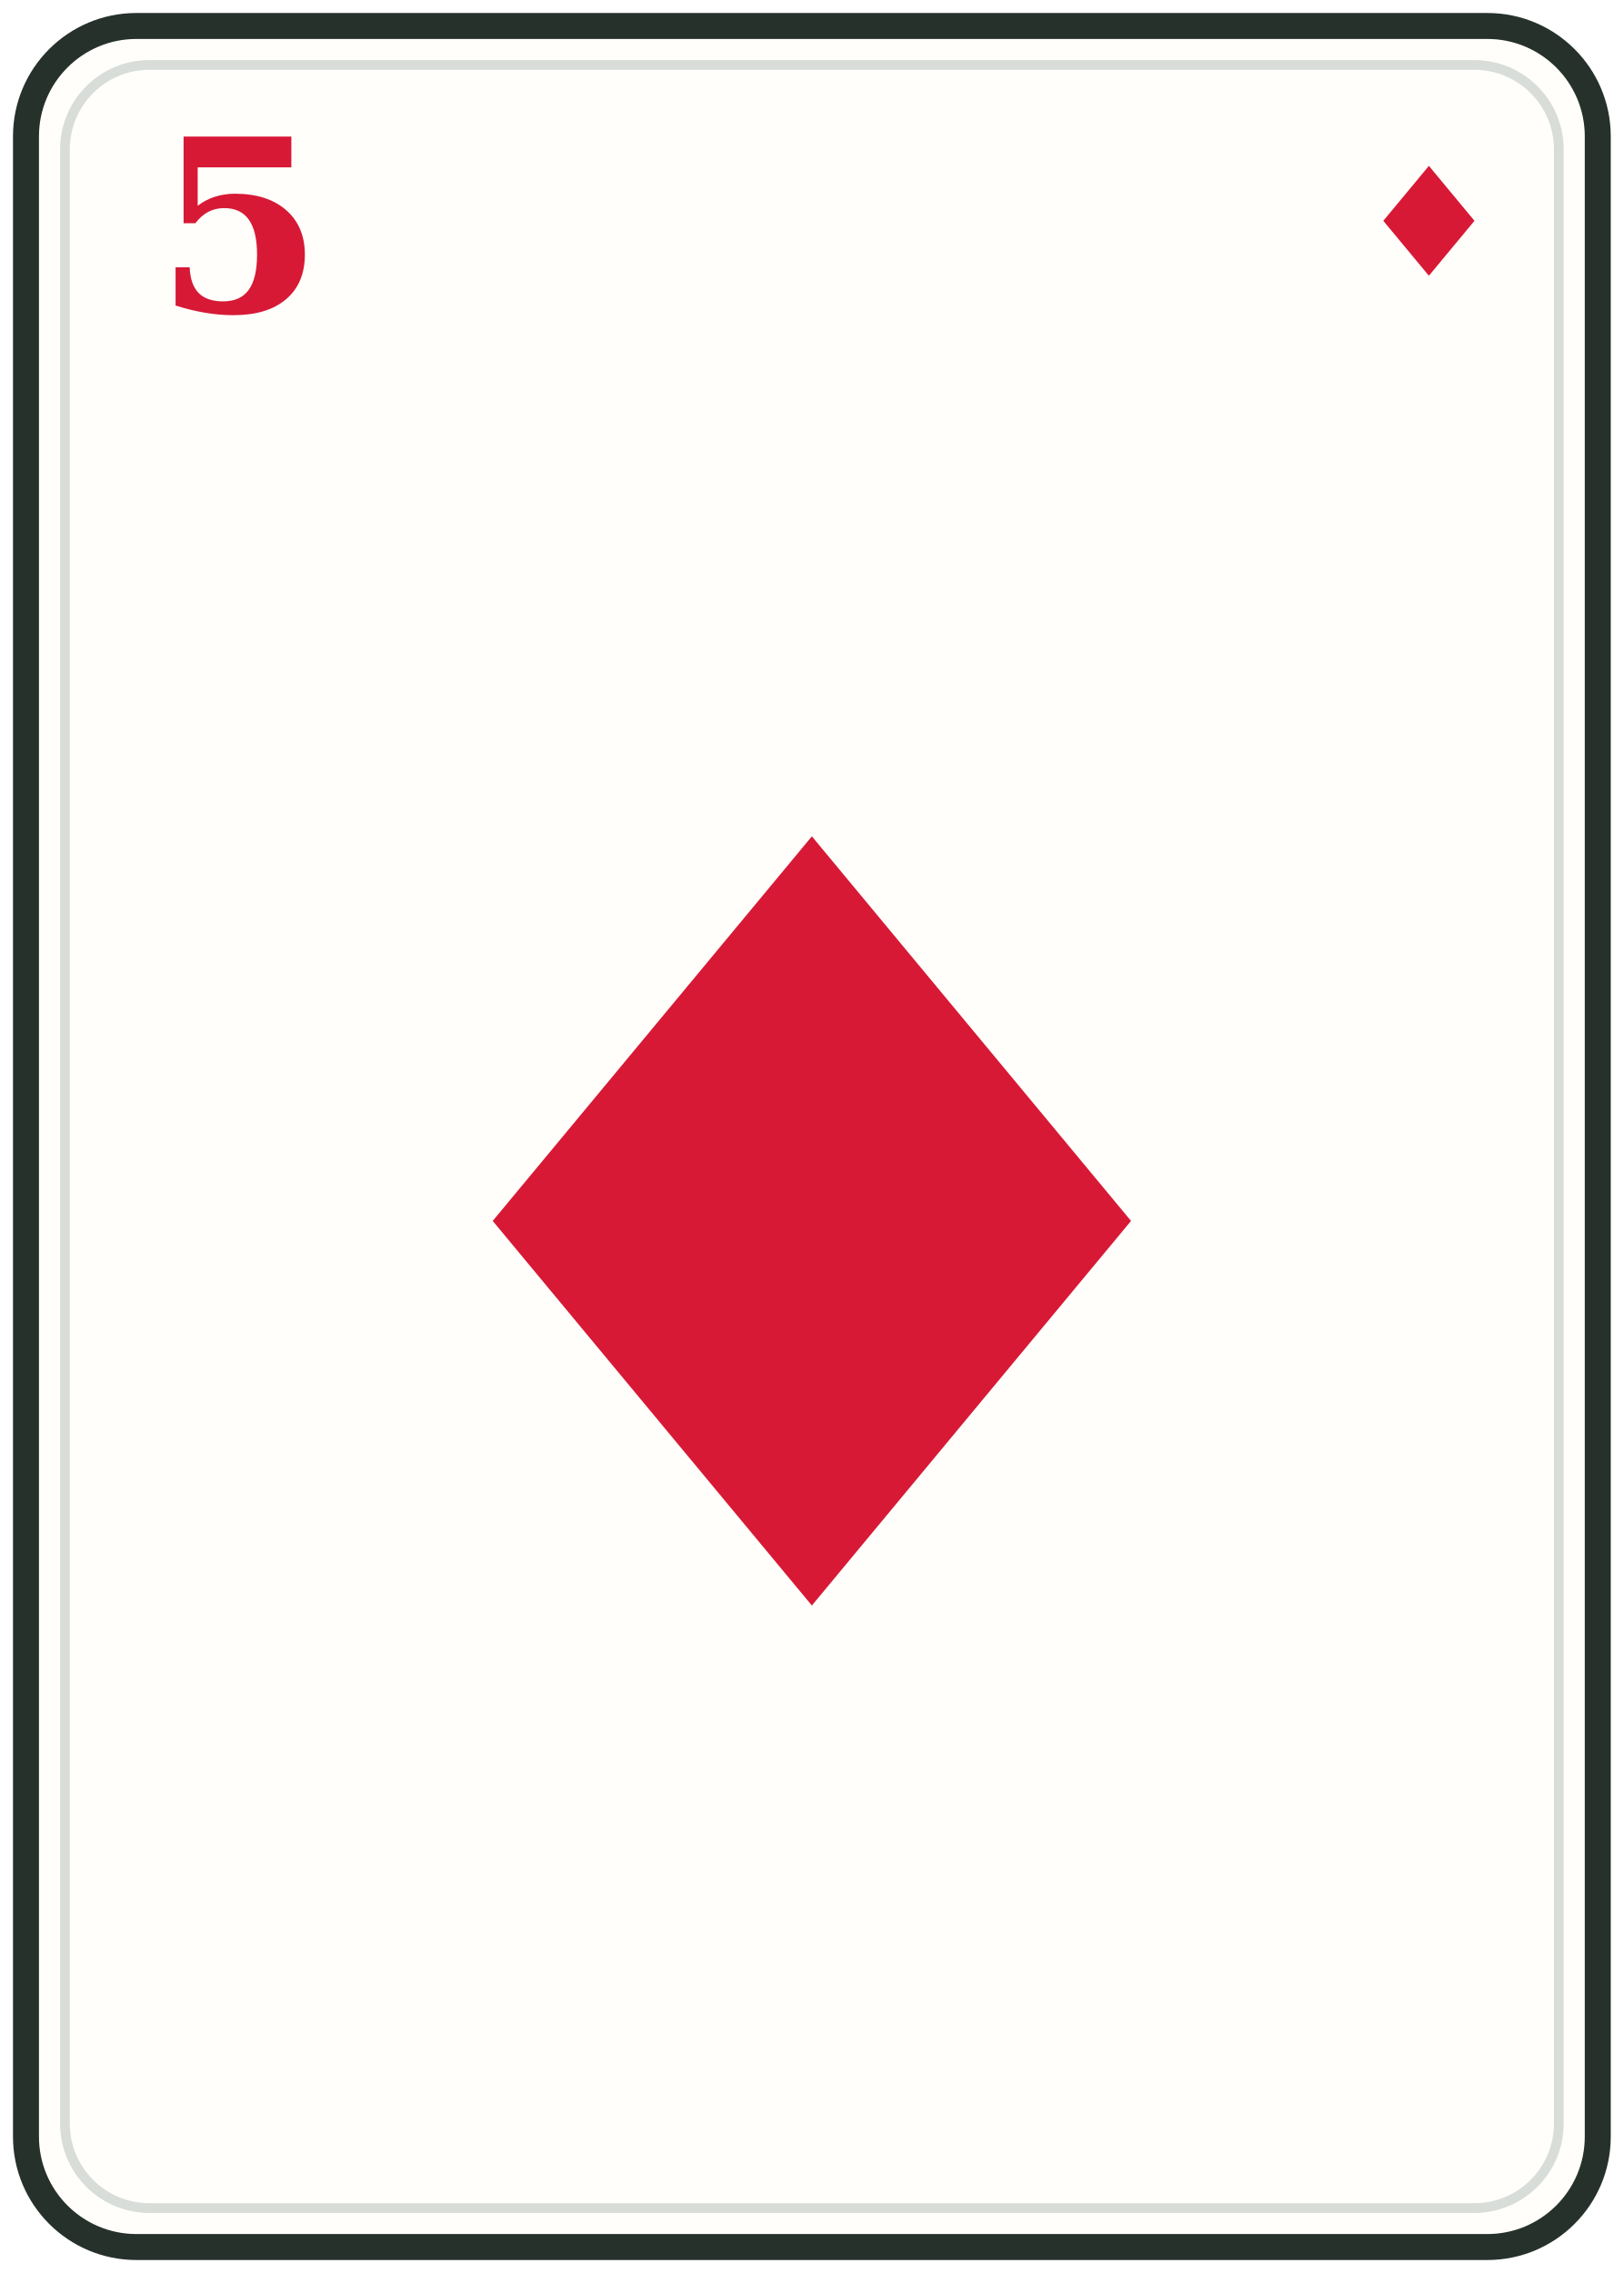
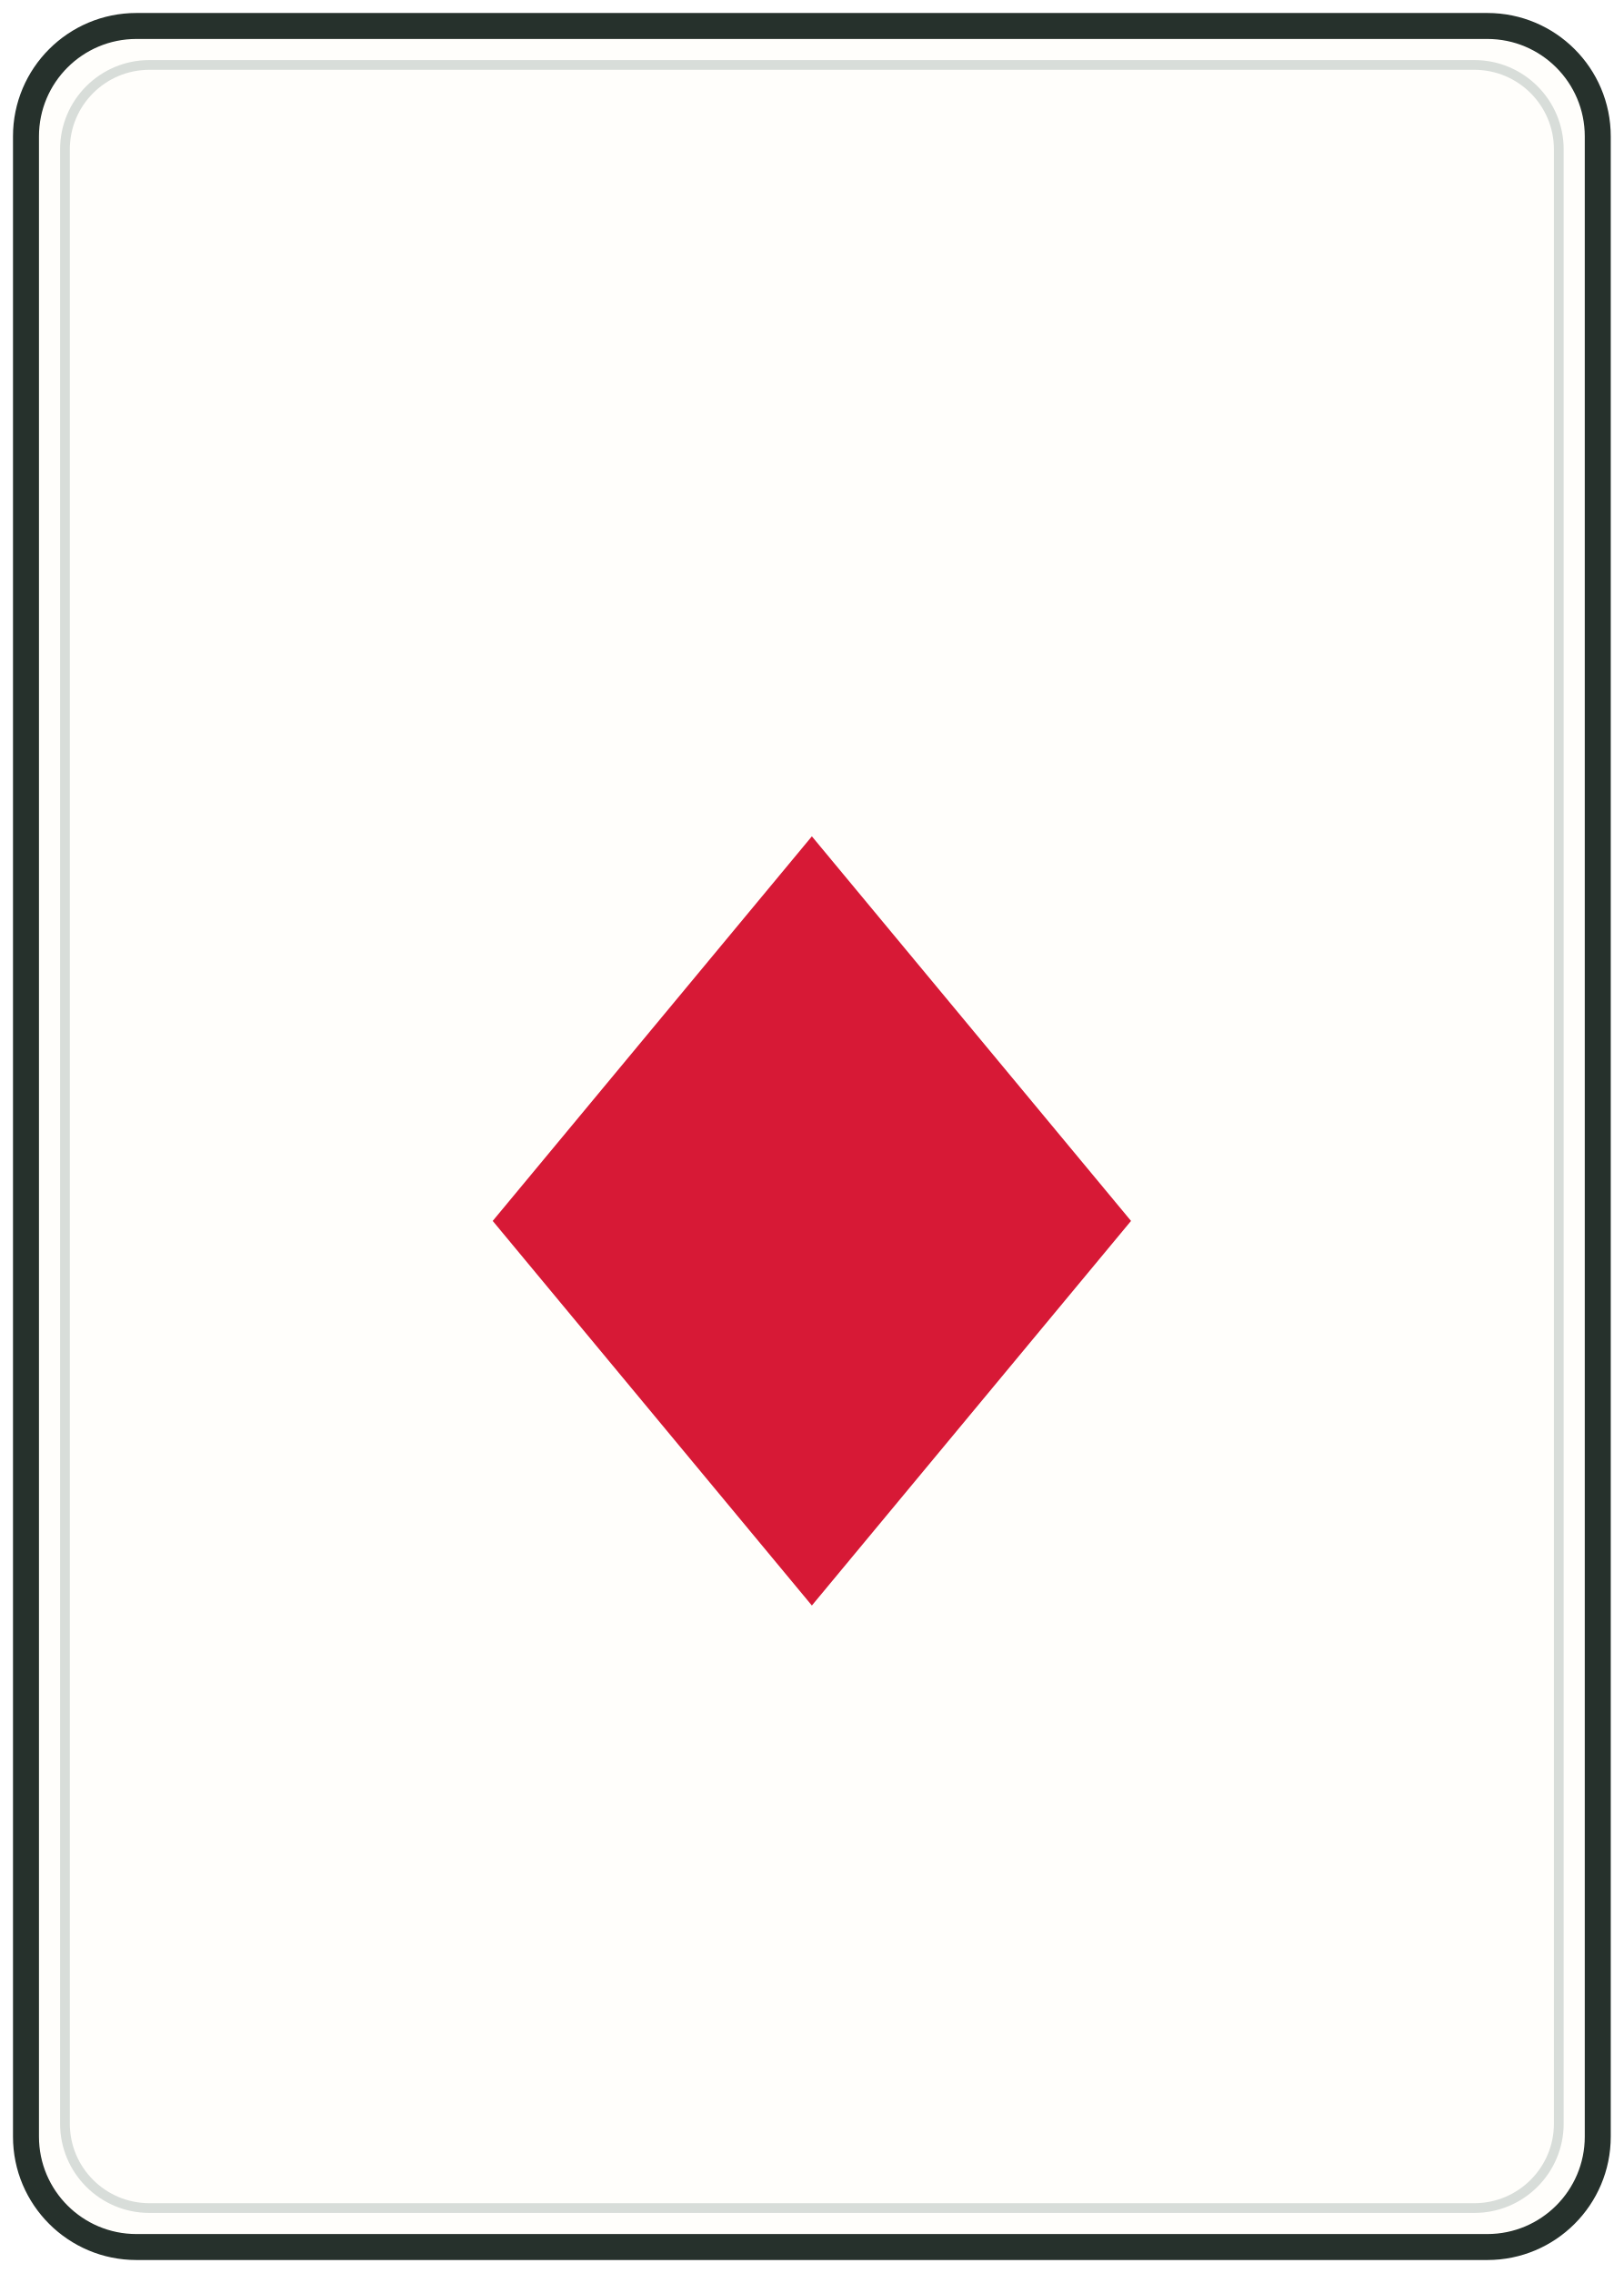
<svg xmlns="http://www.w3.org/2000/svg" width="250" height="350" viewBox="0 0 250 350">
  <rect x="4" y="4" width="242" height="342" rx="17" fill="#fffefb" stroke="#26312c" stroke-width="4" />
  <rect x="10" y="10" width="230" height="330" rx="13" fill="none" stroke="#d8ddd9" stroke-width="1.5" />
-   <text x="24" y="48" font-family="DejaVu Serif,serif" font-weight="bold" font-size="37" fill="#d71936">5</text>
-   <g transform="translate(211.0,25.0) rotate(0 9.0 9.0) scale(0.18)" fill="#d71936">
-     <path d="M50 3 89 50 50 97 11 50Z" />
-   </g>
  <g transform="translate(62.0,125.0) rotate(0 63.0 63.0) scale(1.26)" fill="#d71936">
    <path d="M50 3 89 50 50 97 11 50Z" />
  </g>
</svg>
